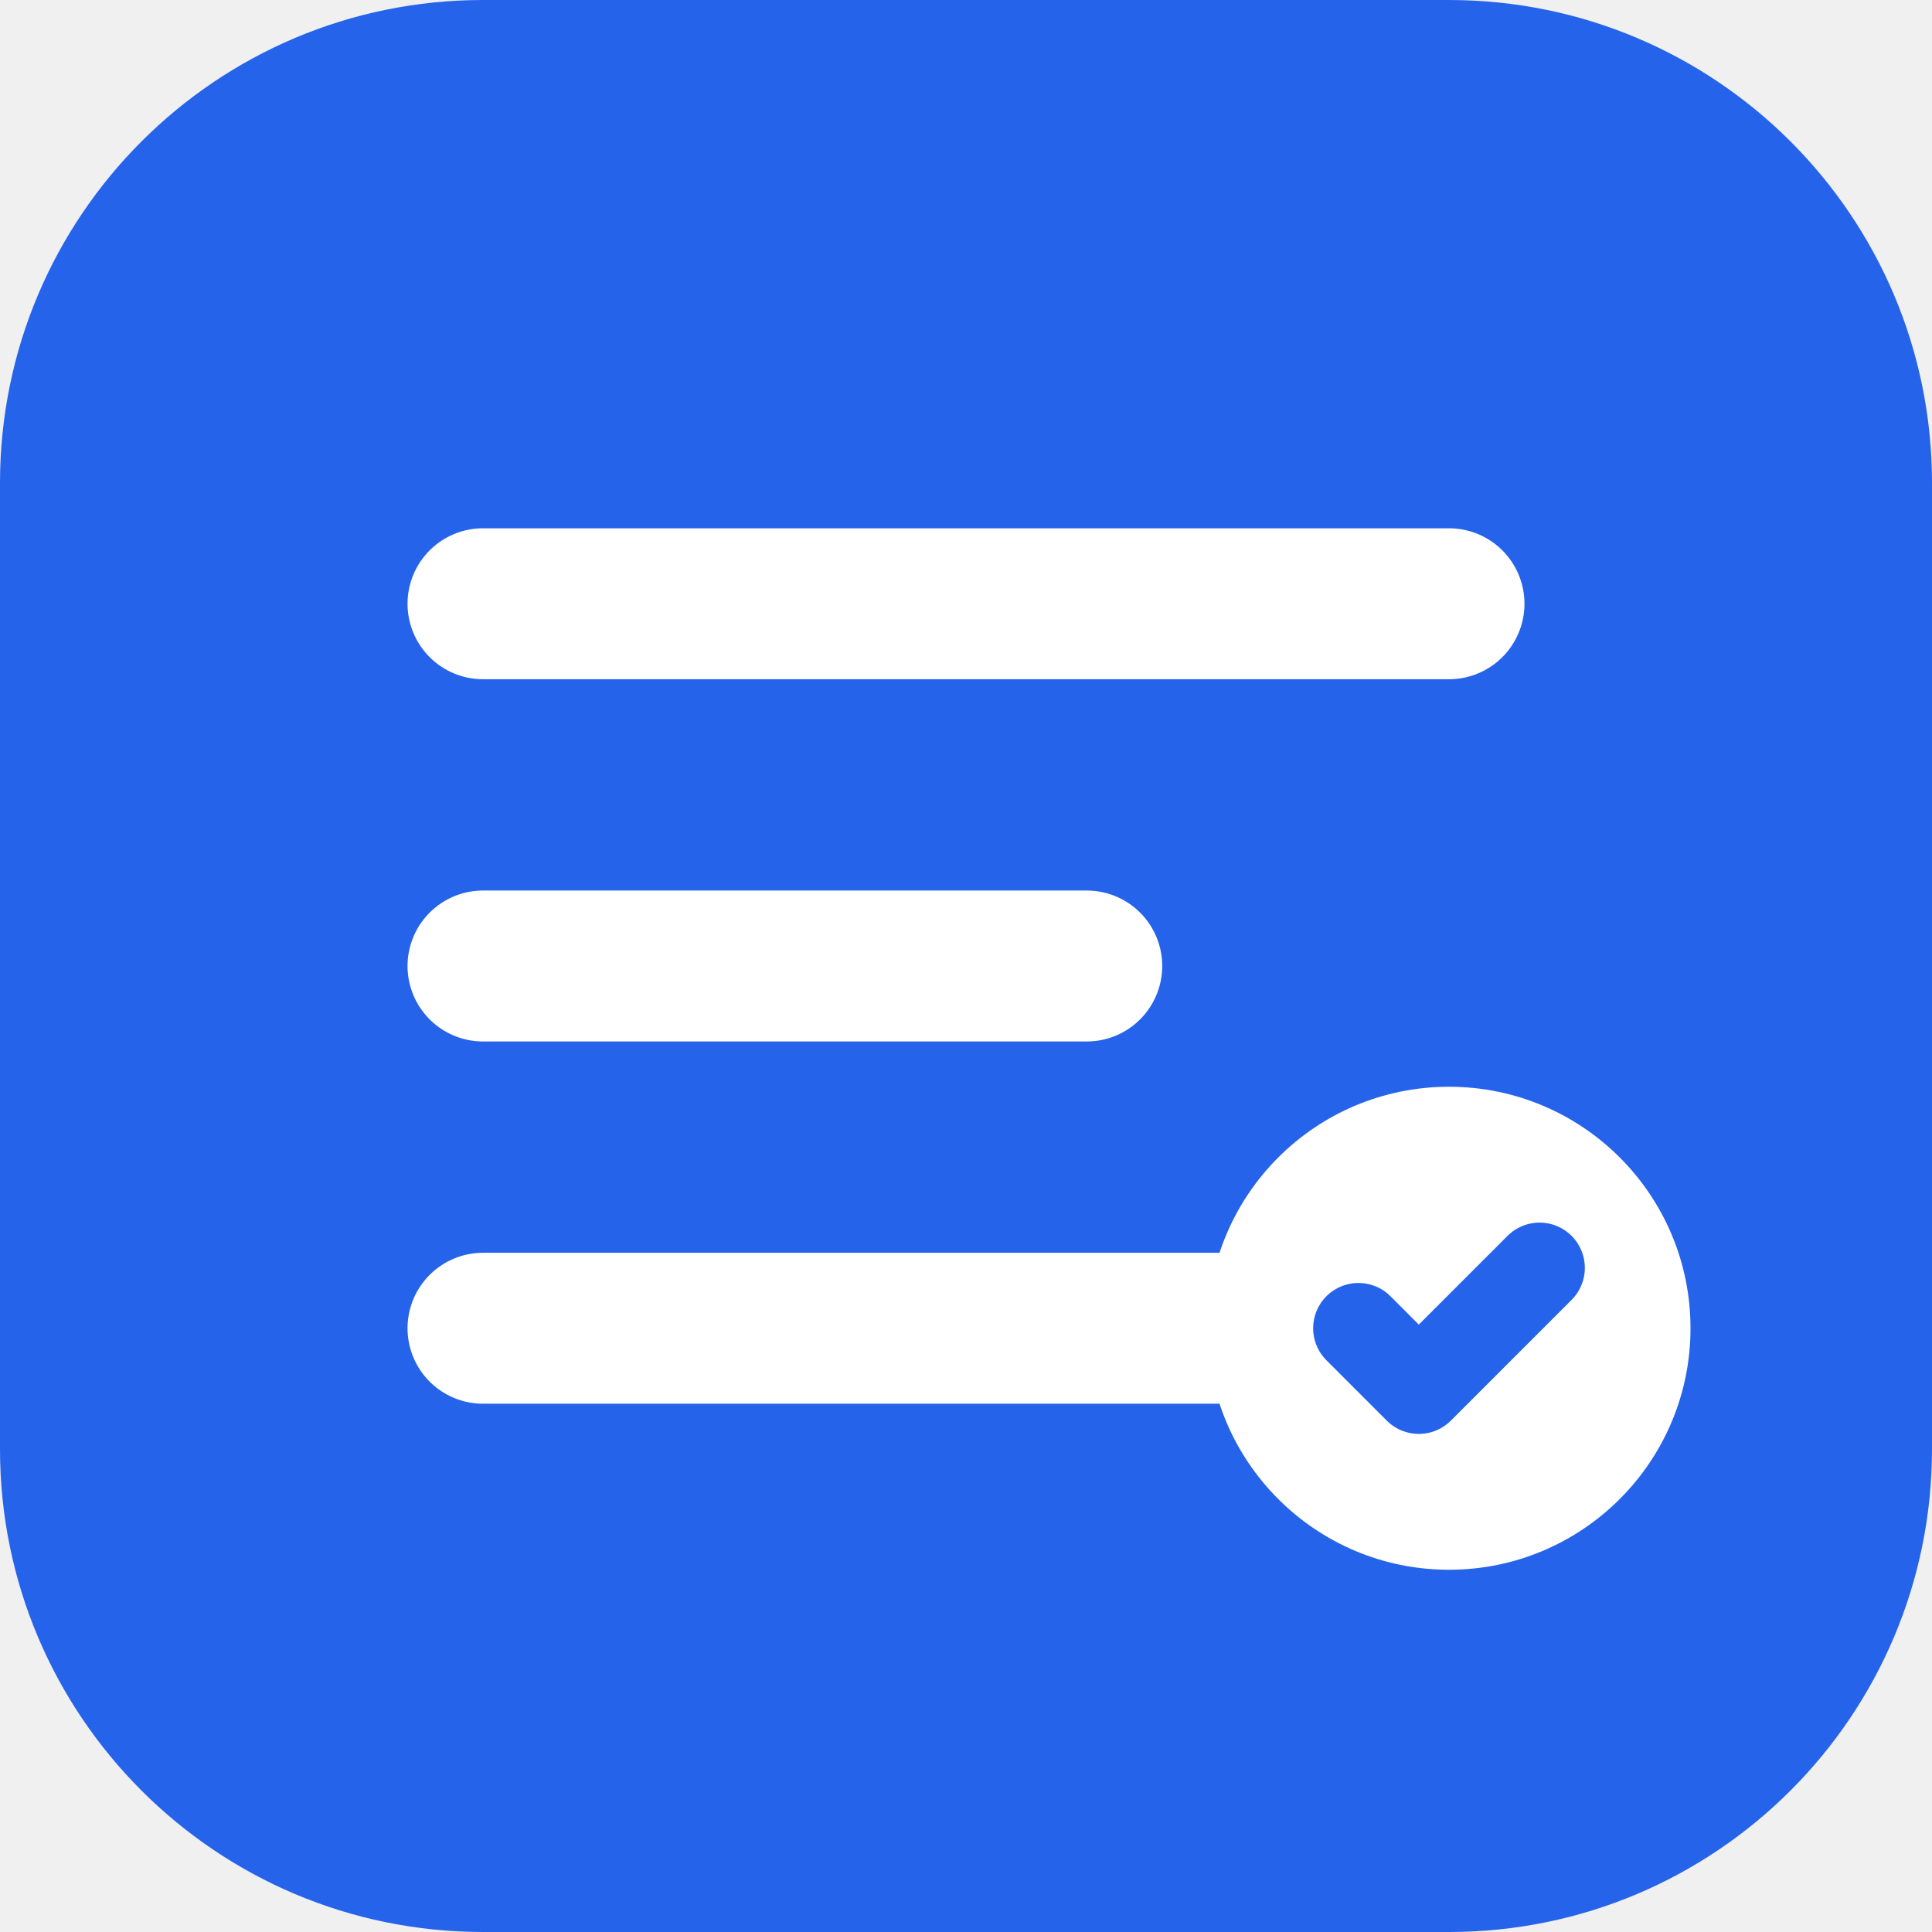
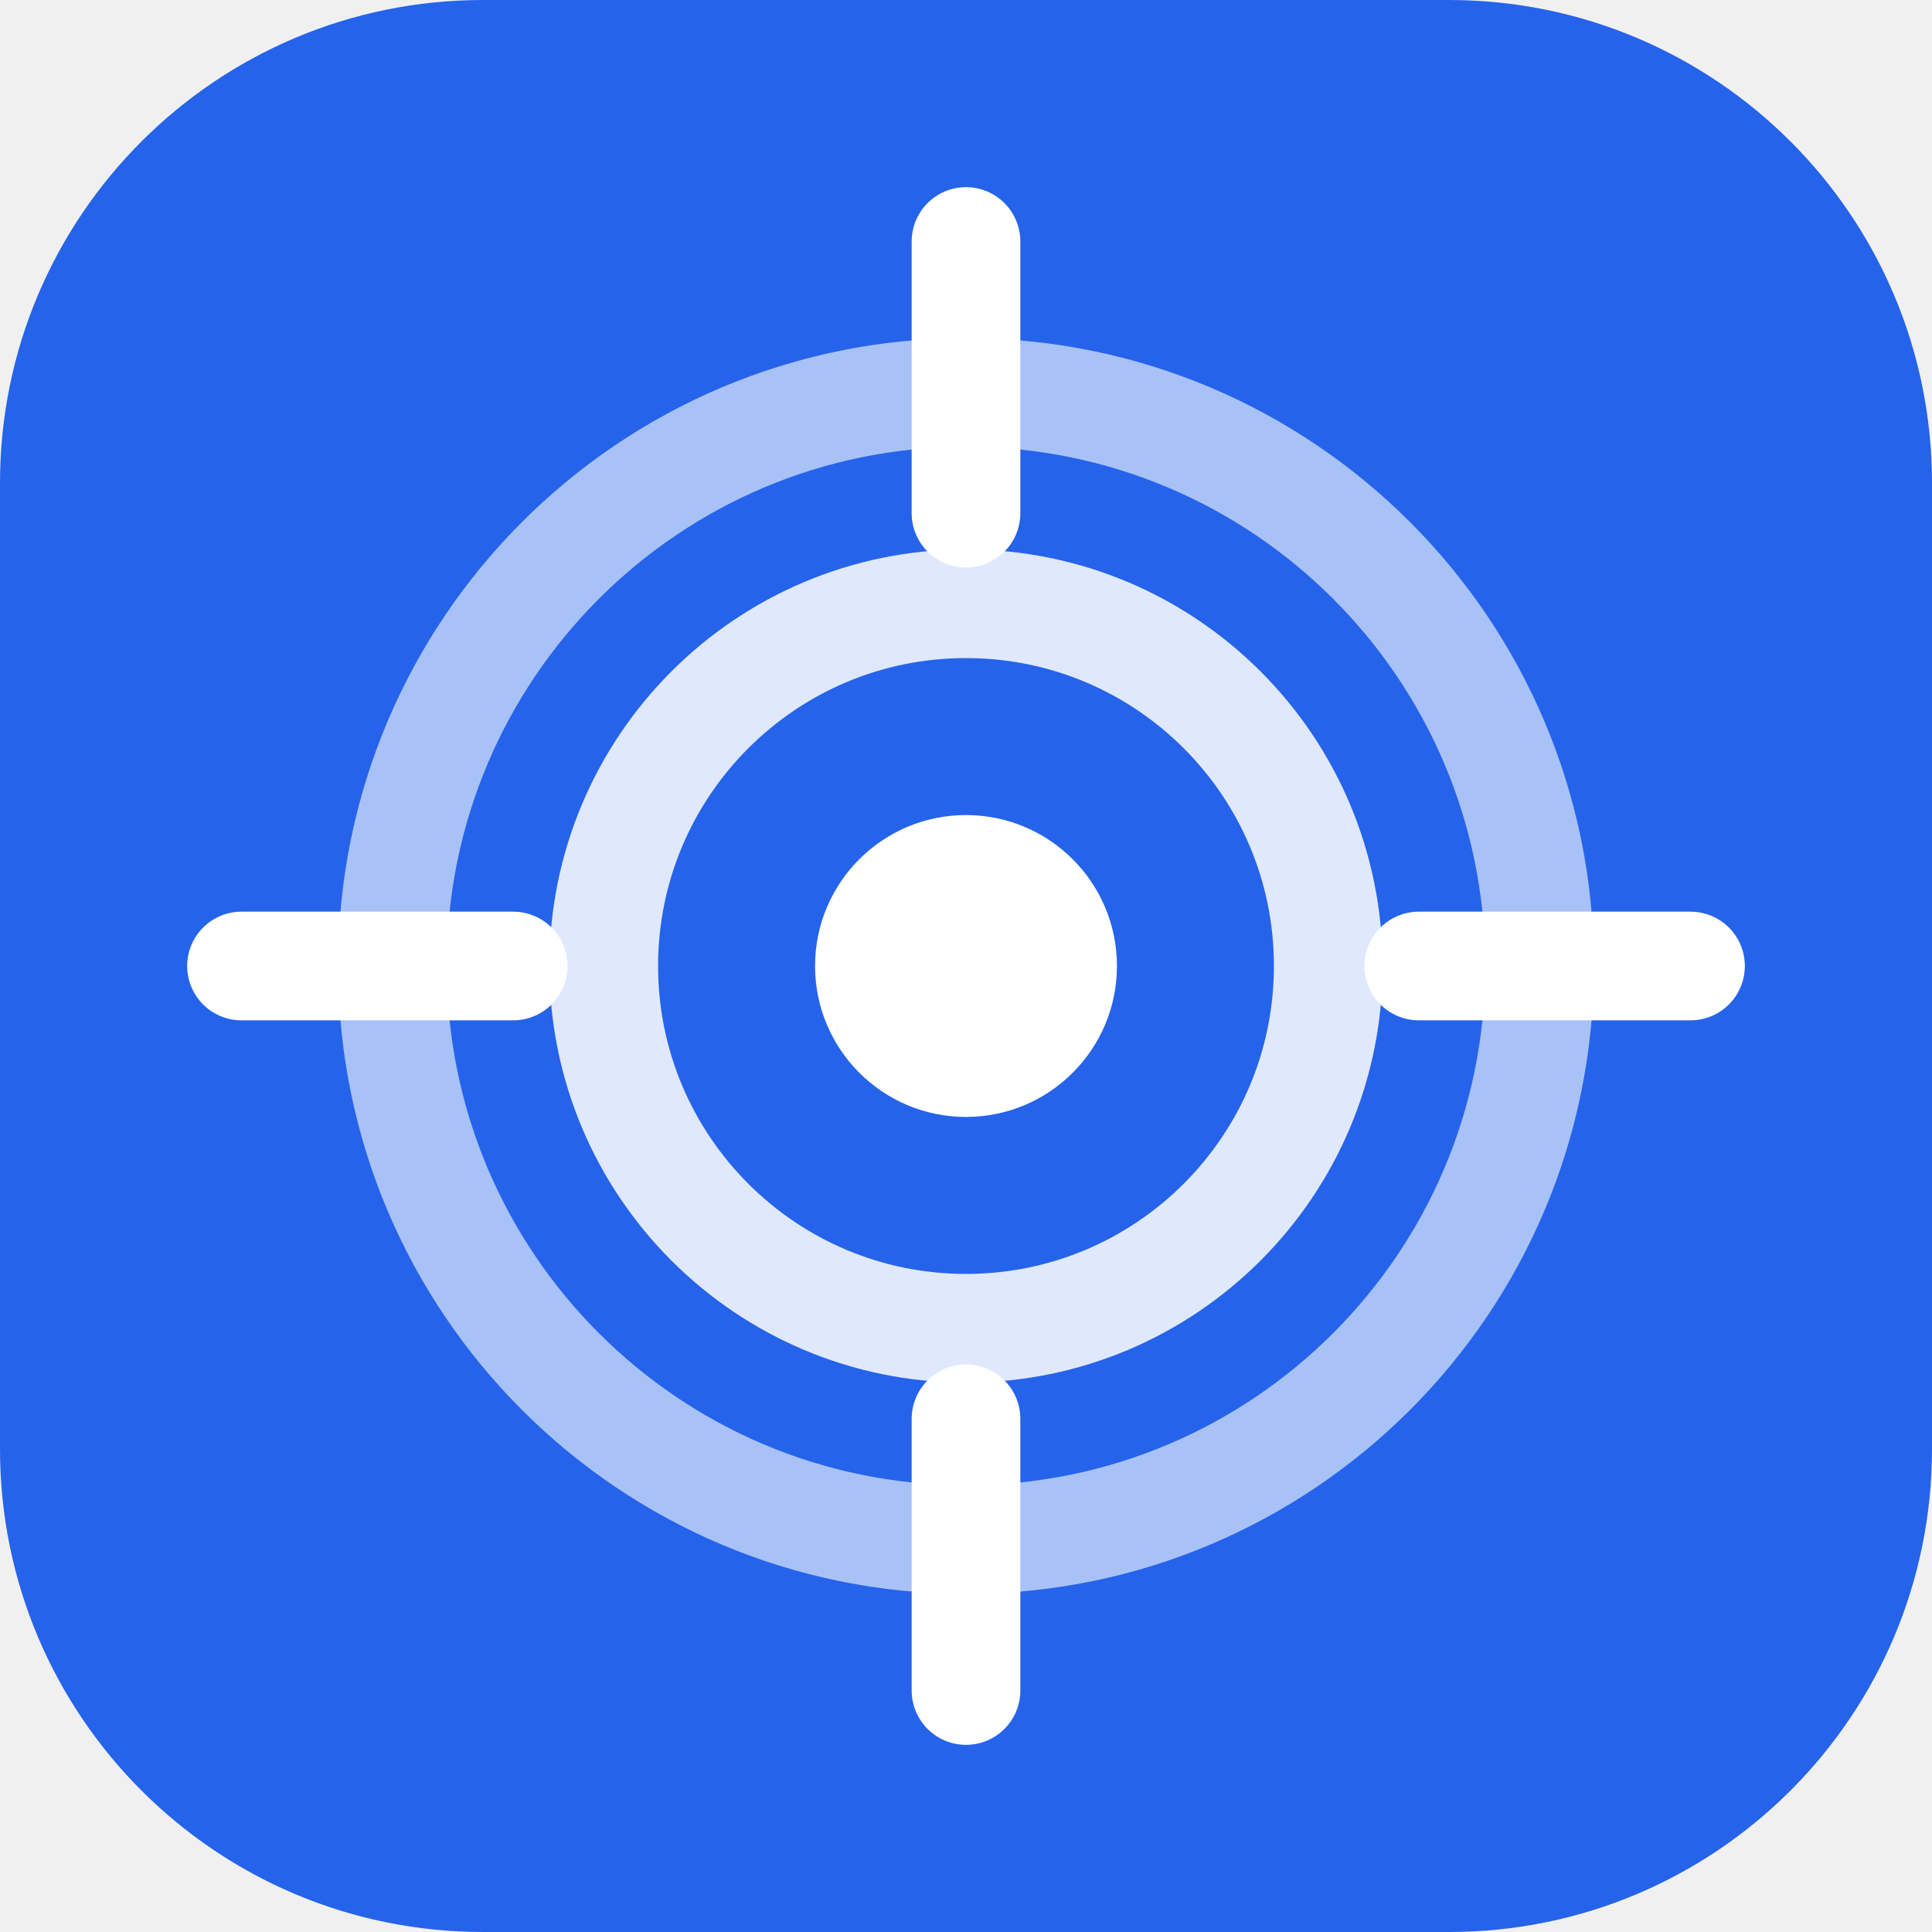
<svg xmlns="http://www.w3.org/2000/svg" viewBox="0 0 32 32" fill="none">
-   <rect width="32" height="32" rx="8" fill="#2563eb" />
-   <path d="M8 10h16M8 16h10M8 22h13" stroke="white" stroke-width="2.5" stroke-linecap="round" />
-   <circle cx="24" cy="22" r="4" fill="white" />
-   <path d="M22.5 22l1 1 2-2" stroke="#2563eb" stroke-width="1.5" stroke-linecap="round" stroke-linejoin="round" />
+   <rect width="32" height="32" rx="8" fill="#2563EB" />
+   <circle cx="16" cy="16" r="9.5" stroke="white" stroke-width="1.8" fill="none" opacity="0.6" />
+   <circle cx="16" cy="16" r="6" stroke="white" stroke-width="1.8" fill="none" opacity="0.85" />
+   <circle cx="16" cy="16" r="2.5" fill="white" />
+   <line x1="16" y1="4" x2="16" y2="8.5" stroke="white" stroke-width="1.8" stroke-linecap="round" />
+   <line x1="16" y1="23.5" x2="16" y2="28" stroke="white" stroke-width="1.8" stroke-linecap="round" />
+   <line x1="4" y1="16" x2="8.5" y2="16" stroke="white" stroke-width="1.8" stroke-linecap="round" />
+   <line x1="23.5" y1="16" x2="28" y2="16" stroke="white" stroke-width="1.8" stroke-linecap="round" />
</svg>
